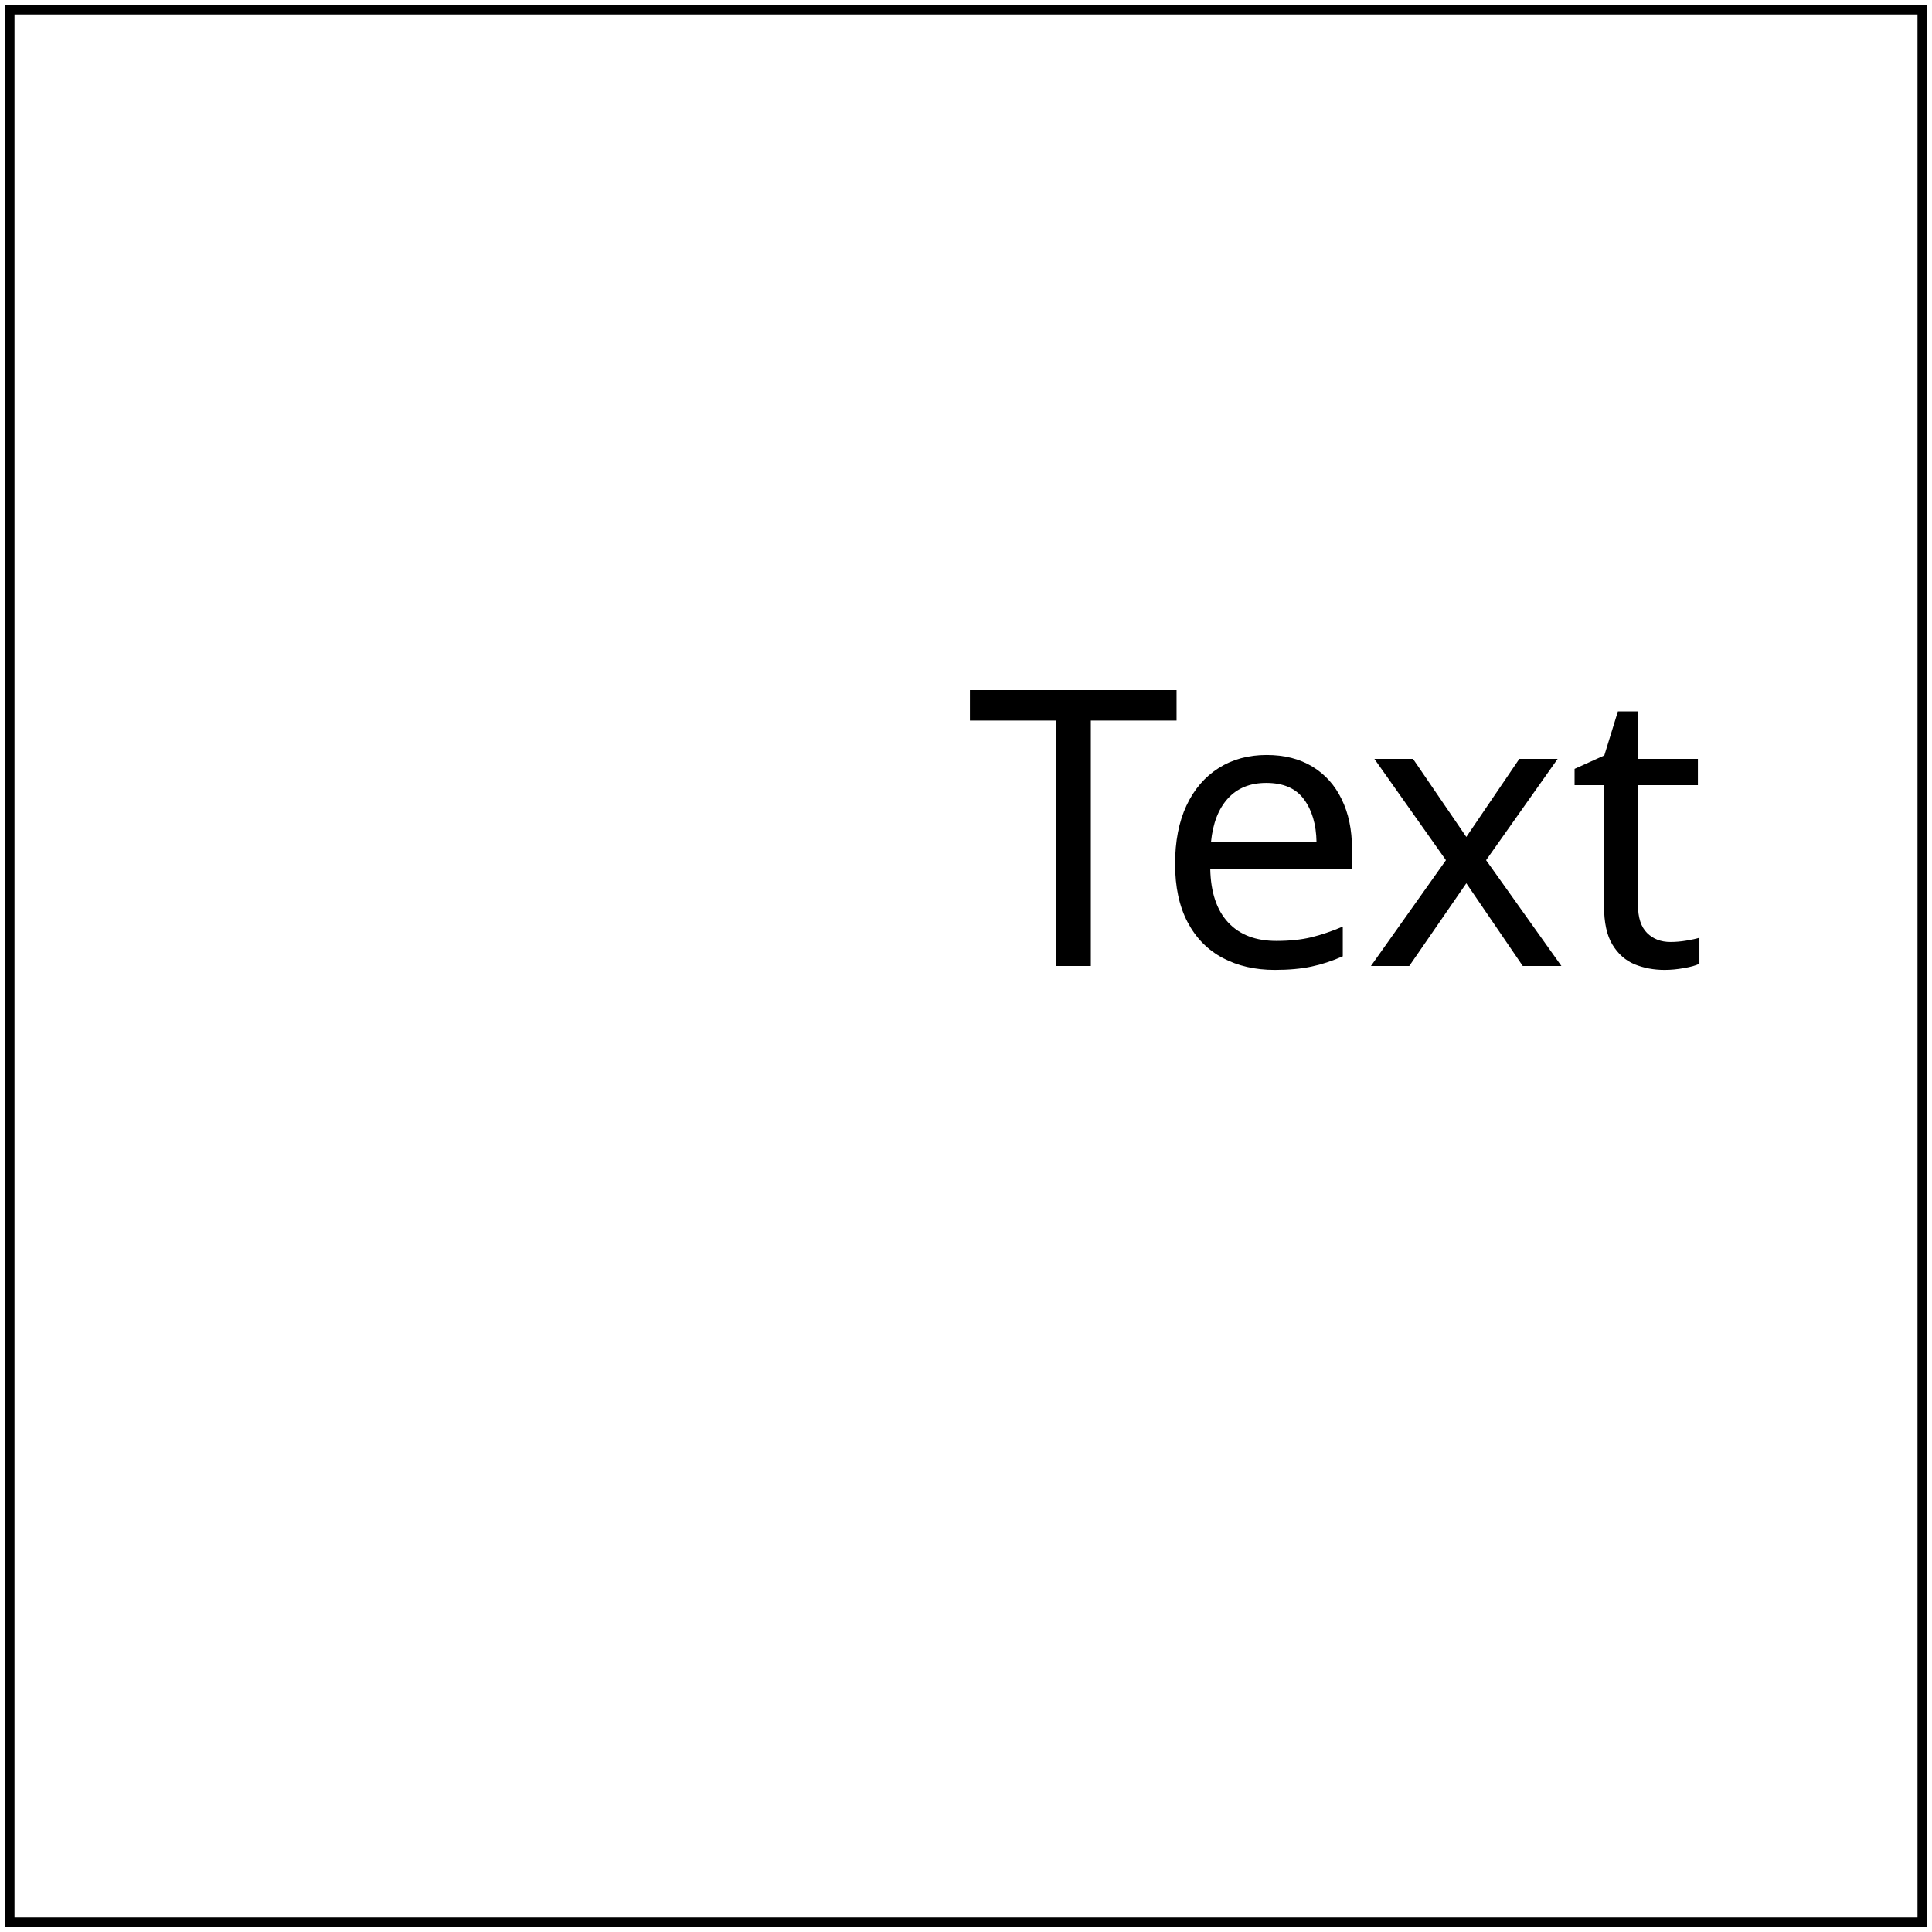
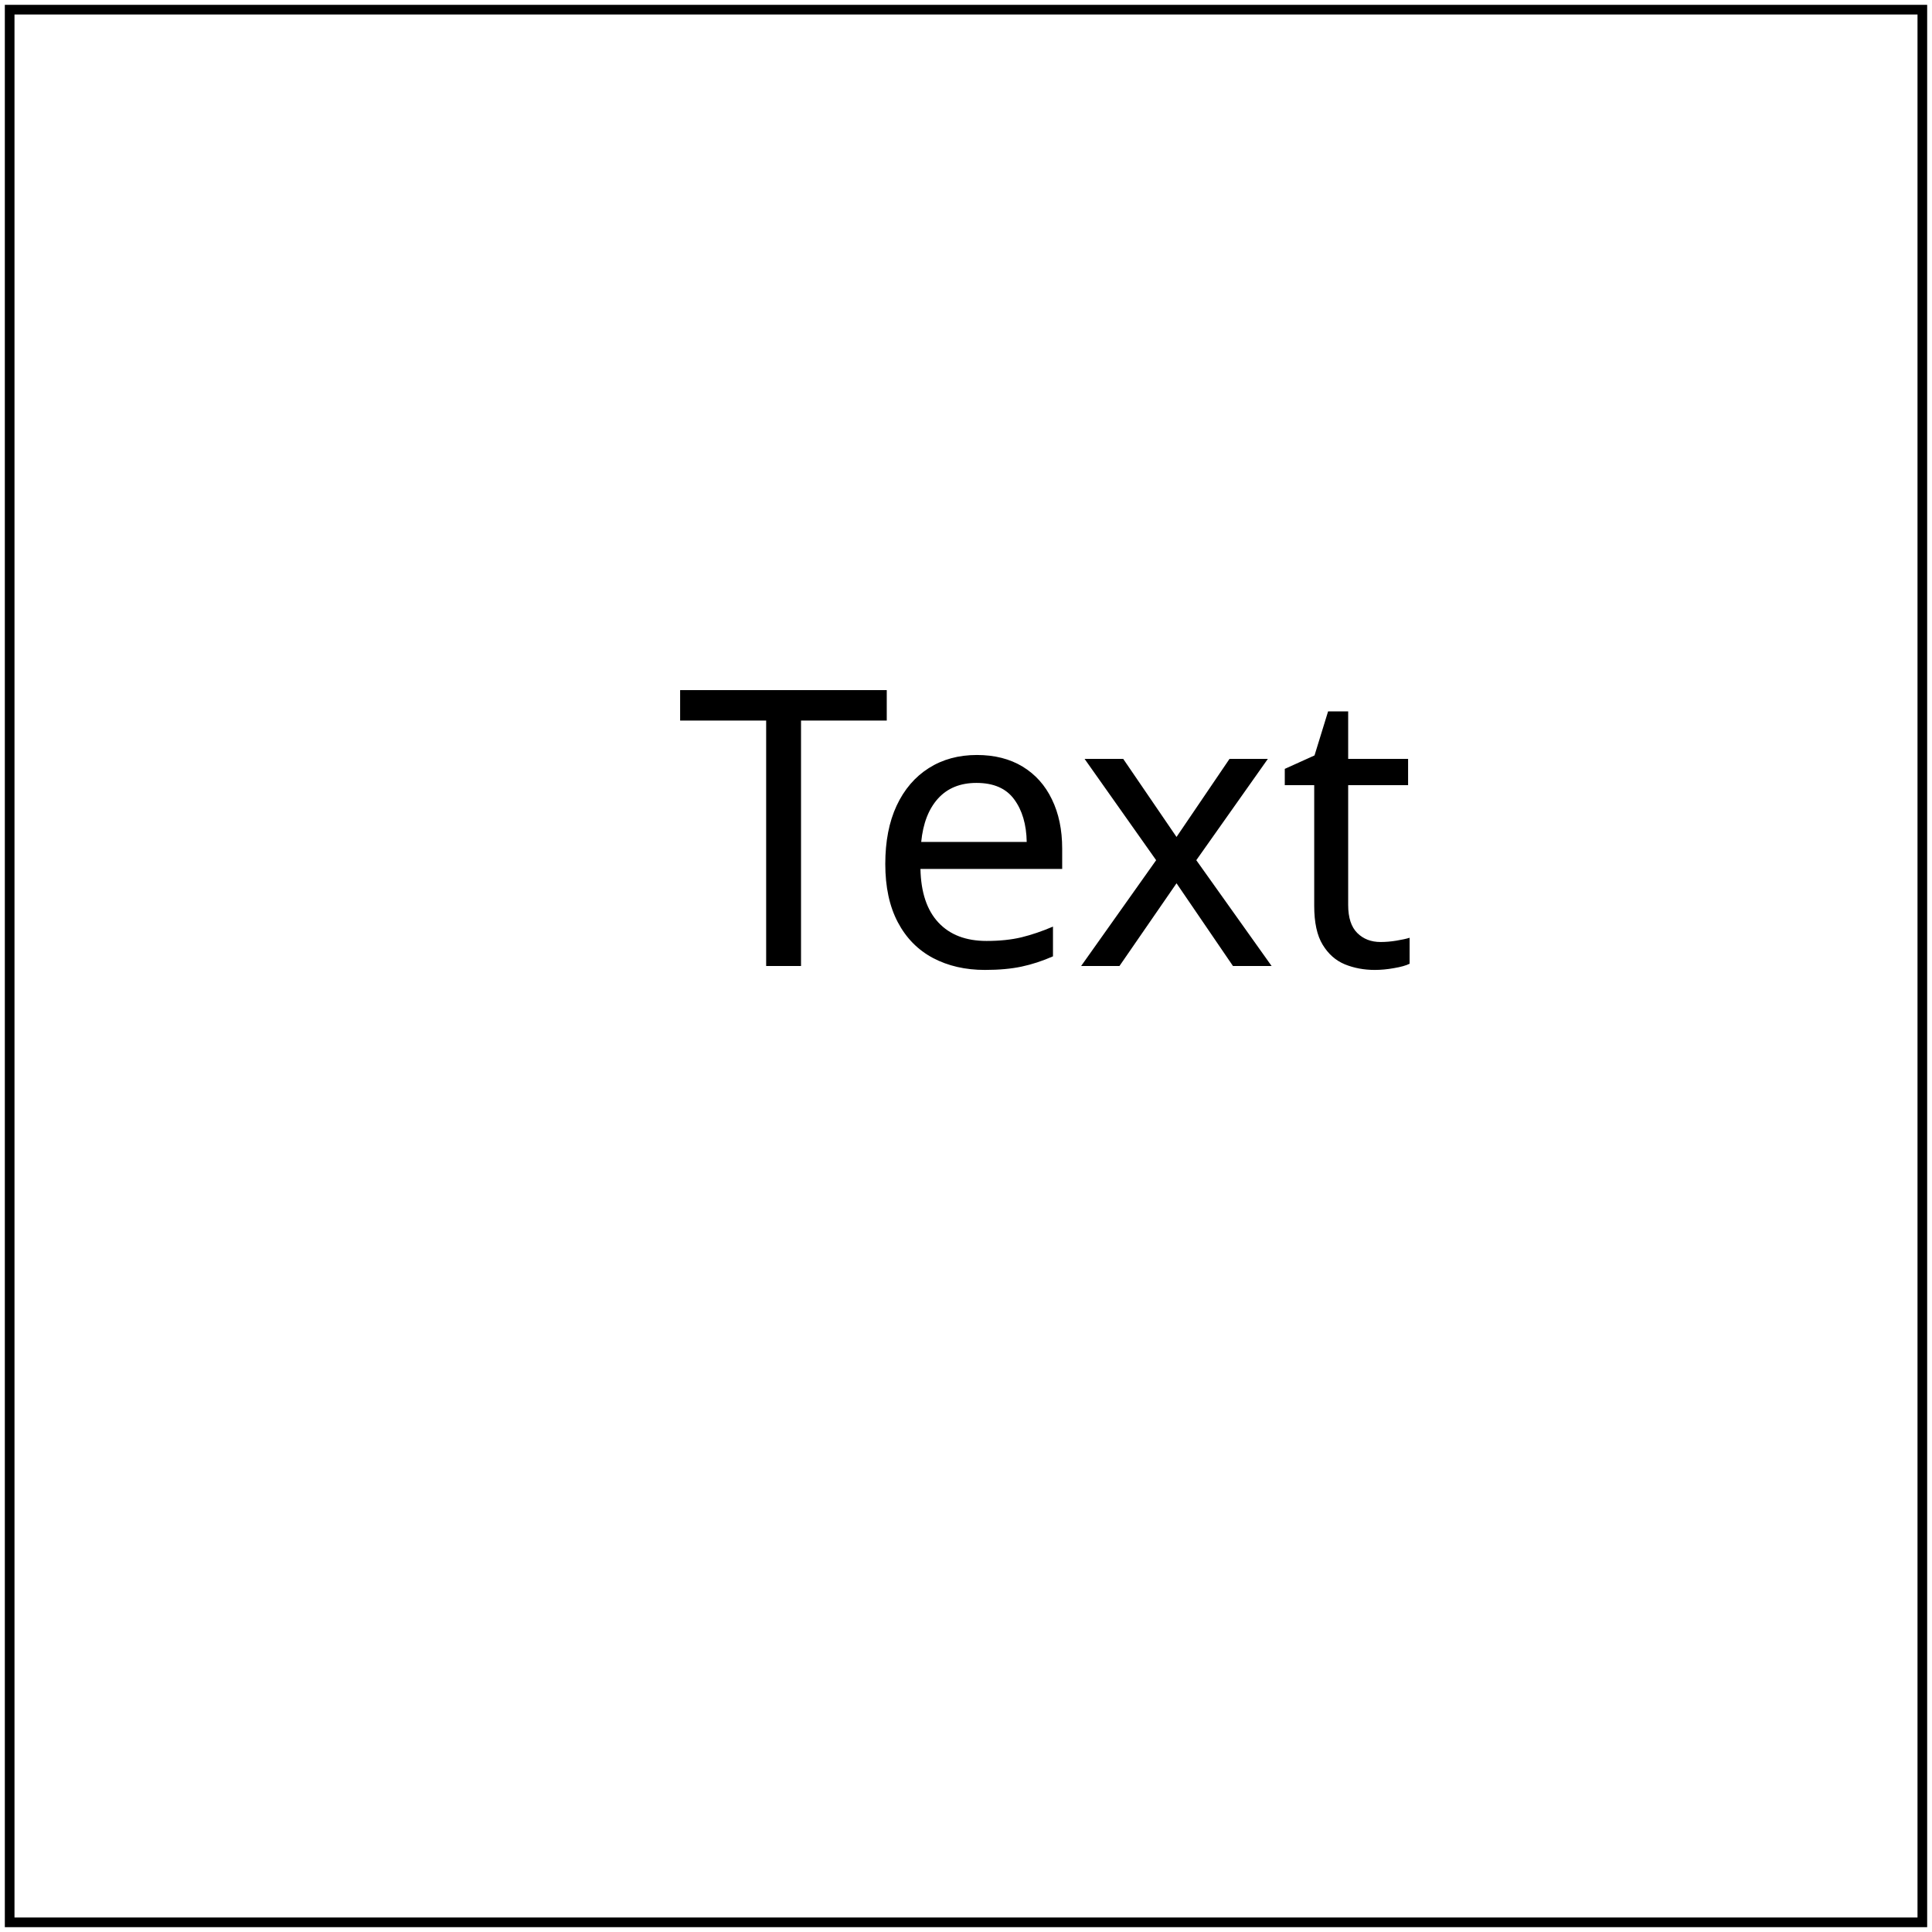
<svg xmlns="http://www.w3.org/2000/svg" id="svg1" viewBox="0 0 200 200">
-   <text id="text1" x="100" y="100" font-family="Invalid" font-size="40">Text</text>
+   <text id="text1" x="70" y="100" font-family="Invalid" font-size="40">Text</text>
  <rect id="frame" x="1" y="1" width="198" height="198" fill="none" stroke="black" />
</svg>
